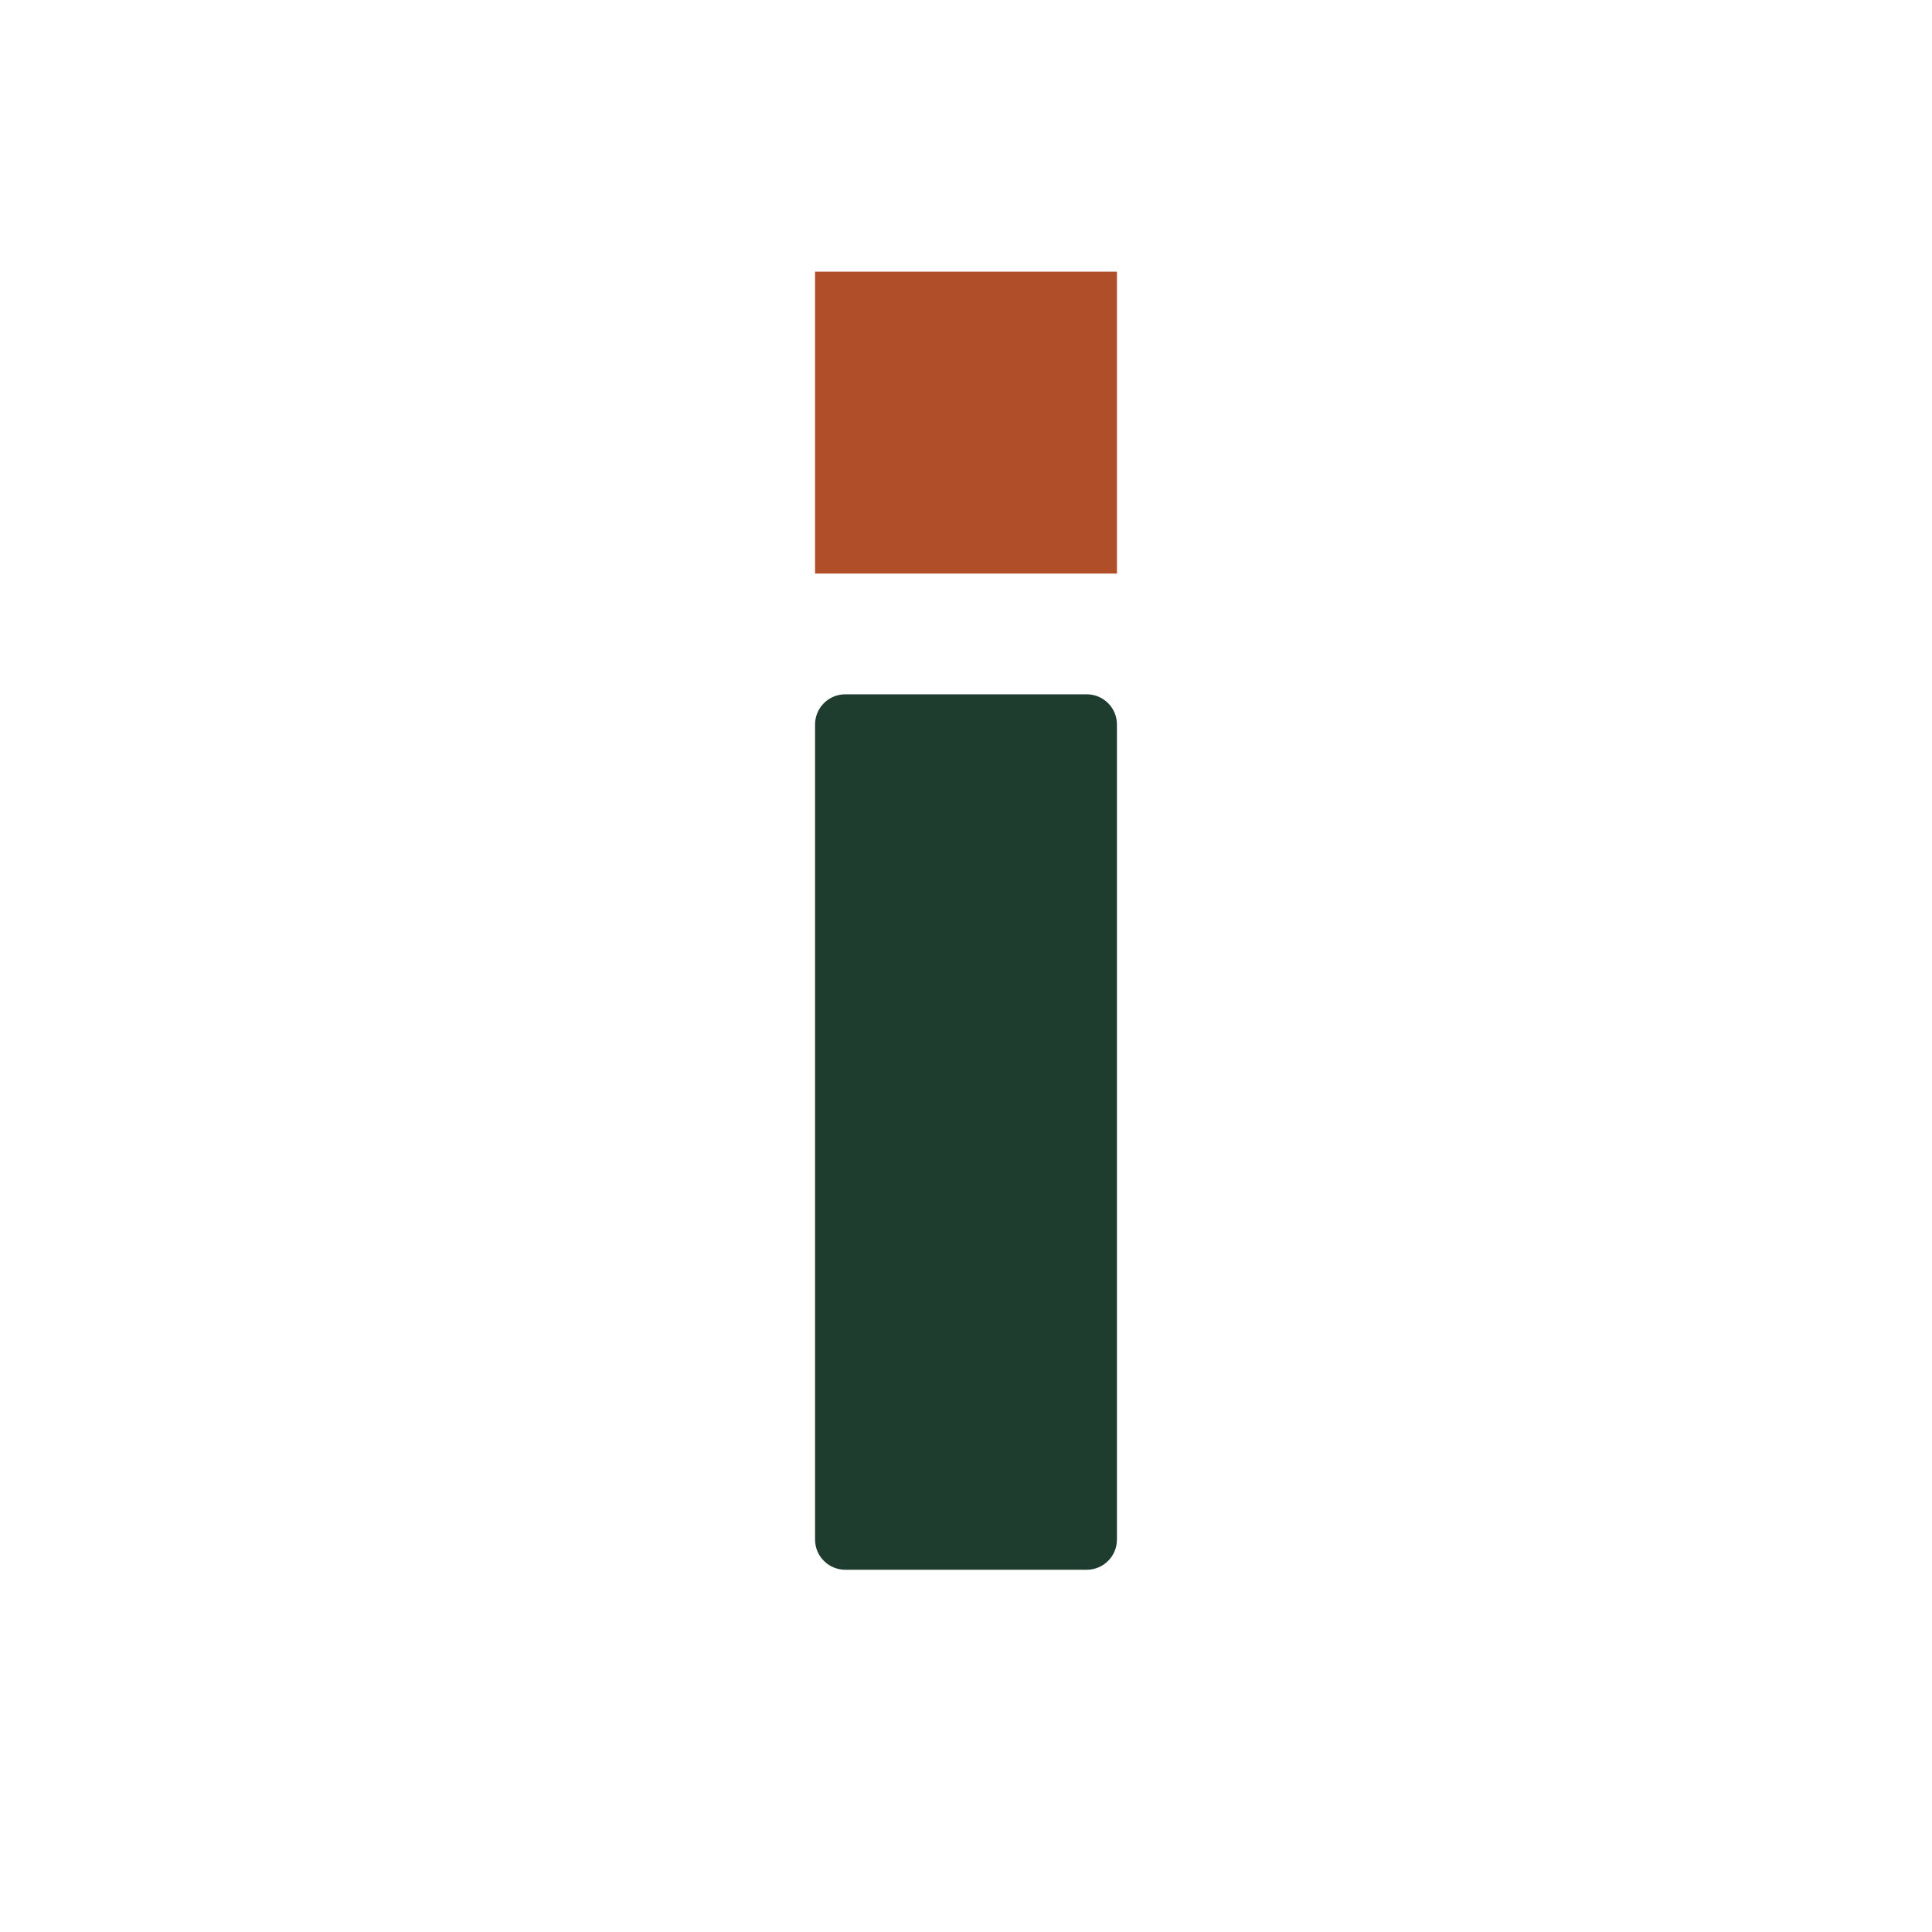
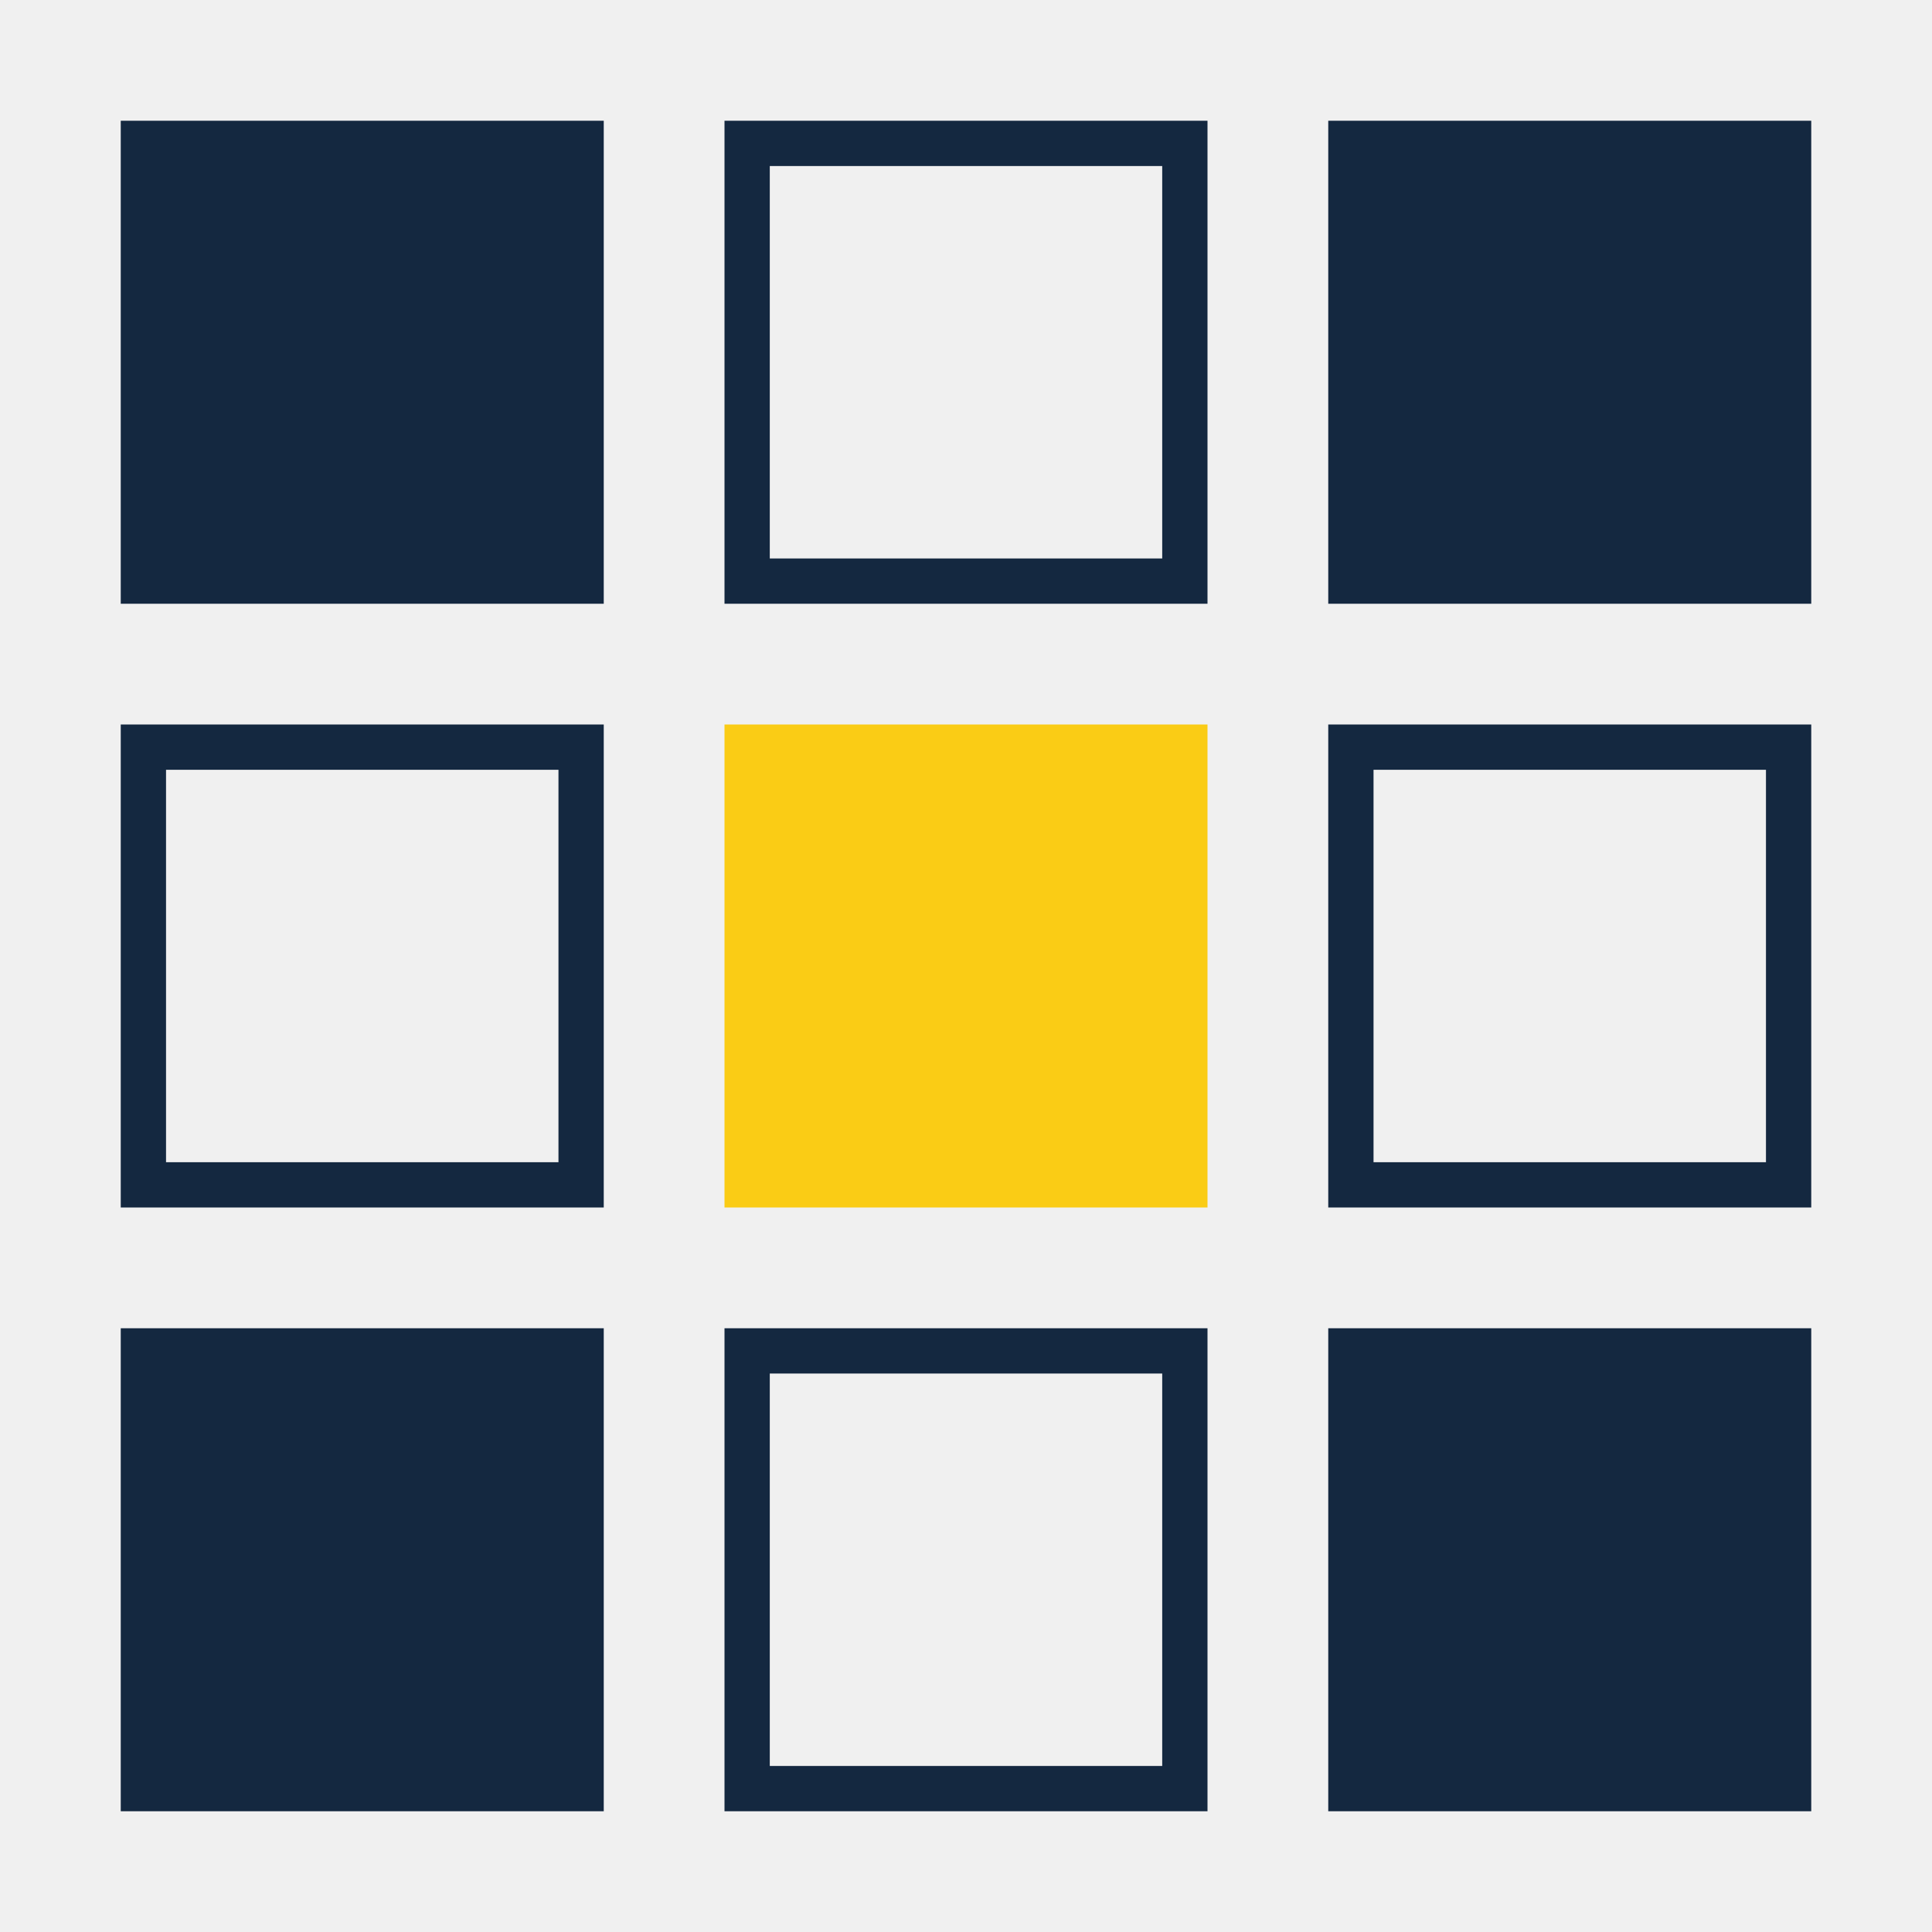
- <svg xmlns="http://www.w3.org/2000/svg" viewBox="0 0 128 128" width="128" height="128">
-   <rect width="128" height="128" fill="#FFFFFF" />
-   <rect x="54" y="18" width="20" height="20" fill="#B04E2A" />
-   <rect x="54" y="46" width="20" height="58" rx="2" fill="#1F3D2E" />
+ <svg xmlns="http://www.w3.org/2000/svg" viewBox="0 0 128 128" width="128" height="128" role="img" aria-label="idigdata M4 data lattice mark">
+   <rect x="8" y="8" width="32" height="32" fill="#142840" />
+   <rect x="88" y="8" width="32" height="32" fill="#142840" />
+   <rect x="8" y="88" width="32" height="32" fill="#142840" />
+   <rect x="88" y="88" width="32" height="32" fill="#142840" />
+   <rect x="49.5" y="9.5" width="29" height="29" fill="none" stroke="#142840" stroke-width="3" />
+   <rect x="9.5" y="49.5" width="29" height="29" fill="none" stroke="#142840" stroke-width="3" />
+   <rect x="89.5" y="49.5" width="29" height="29" fill="none" stroke="#142840" stroke-width="3" />
+   <rect x="49.5" y="89.5" width="29" height="29" fill="none" stroke="#142840" stroke-width="3" />
+   <rect x="48" y="48" width="32" height="32" fill="#FACC15" />
</svg>
